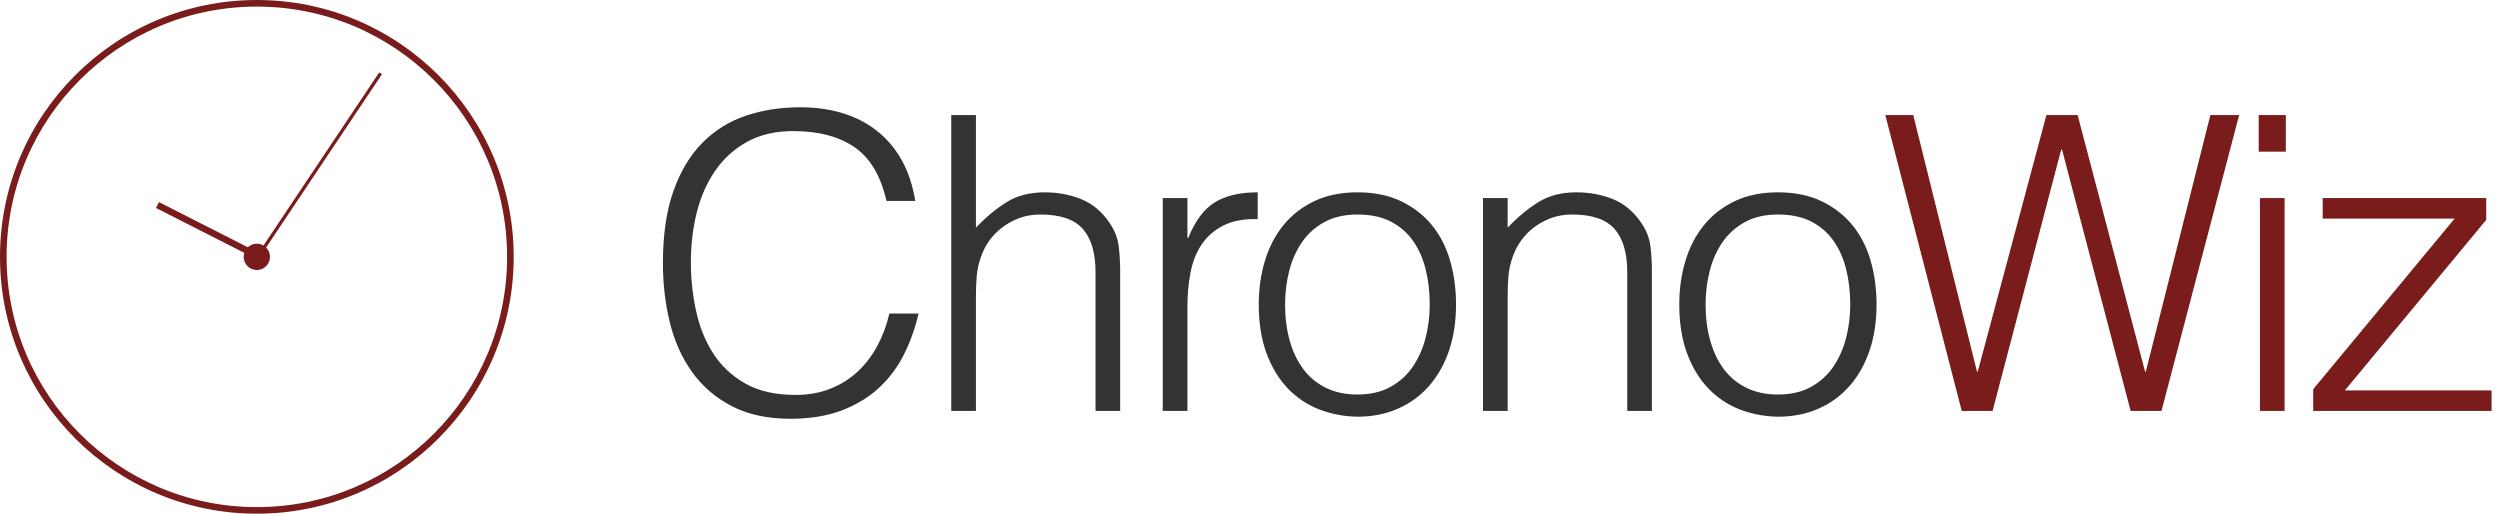
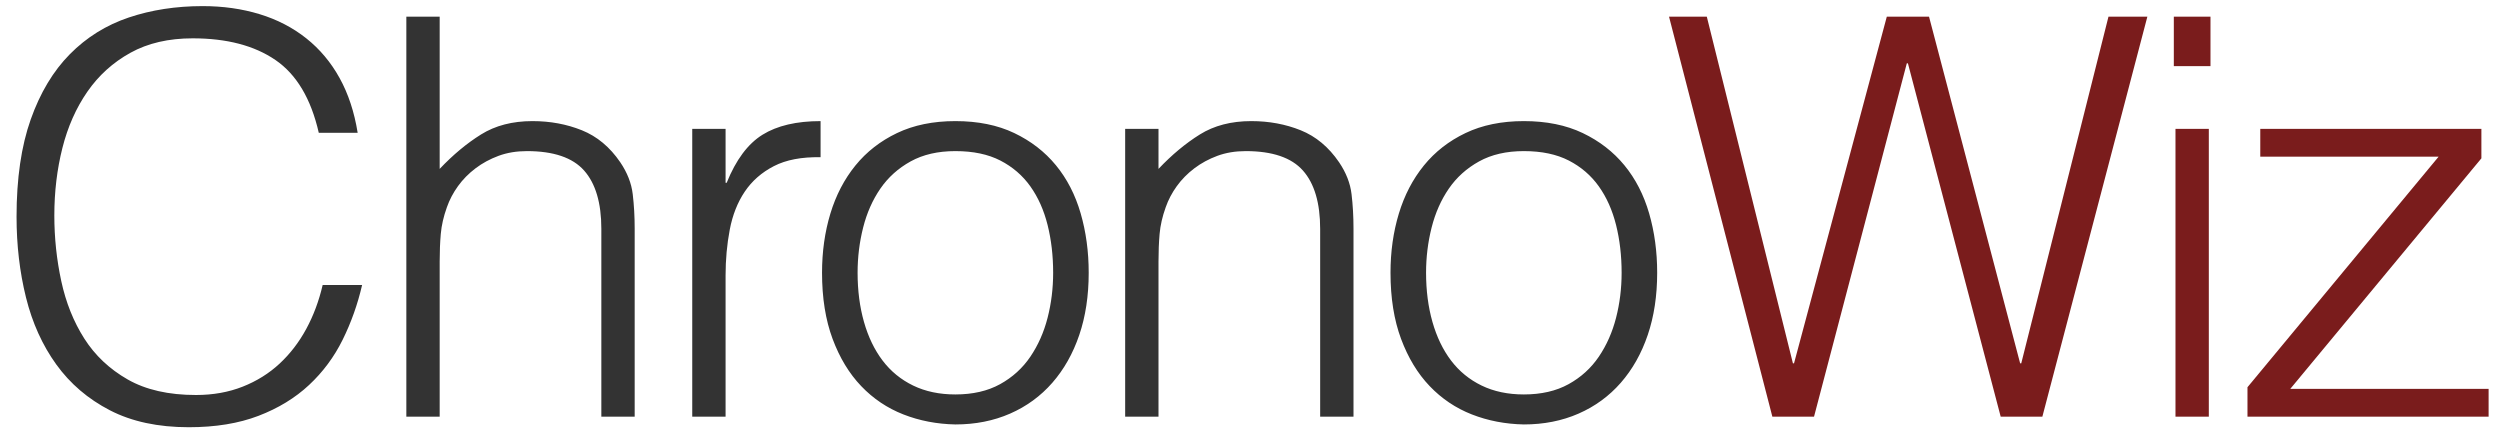
- <svg xmlns="http://www.w3.org/2000/svg" width="146" height="30" viewBox="0 0 146 30" fill="none">
-   <path fill-rule="evenodd" clip-rule="evenodd" d="M15 30C23.284 30 30 23.284 30 15C30 6.716 23.284 0 15 0C6.716 0 0 6.716 0 15C0 23.284 6.716 30 15 30ZM15 29.615C23.072 29.615 29.615 23.072 29.615 15C29.615 6.928 23.072 0.385 15 0.385C6.928 0.385 0.385 6.928 0.385 15C0.385 23.072 6.928 29.615 15 29.615Z" fill="#7A1C1C" />
-   <path fill-rule="evenodd" clip-rule="evenodd" d="M22.306 4.336L22.146 4.229L15.388 14.336C15.274 14.269 15.142 14.231 15 14.231C14.796 14.231 14.61 14.31 14.473 14.44L9.284 11.804L9.11 12.147L14.267 14.767C14.243 14.841 14.231 14.919 14.231 15C14.231 15.425 14.575 15.769 15 15.769C15.425 15.769 15.769 15.425 15.769 15C15.769 14.786 15.682 14.592 15.541 14.453L22.306 4.336Z" fill="#7A1C1C" />
-   <path fill-rule="evenodd" clip-rule="evenodd" d="M125.27 21.696H125.318L129.086 6.72H130.766L126.23 24H124.43L120.422 8.736H120.374L116.366 24H114.566L110.102 6.72H111.734L115.454 21.696H115.502L119.51 6.72H121.334L125.27 21.696ZM131.981 24V11.568H133.421V24H131.981ZM131.909 8.856V6.72H133.493V8.856H131.909ZM135.092 24V22.728L143.348 12.768H135.644V11.568H145.196V12.84L136.94 22.8H145.508V24H135.092Z" fill="#7A1C1C" />
-   <path fill-rule="evenodd" clip-rule="evenodd" d="M51.771 11.736C51.435 10.264 50.811 9.216 49.899 8.592C48.987 7.968 47.795 7.656 46.323 7.656C45.283 7.656 44.387 7.864 43.635 8.28C42.883 8.696 42.263 9.256 41.775 9.96C41.287 10.664 40.927 11.476 40.695 12.396C40.463 13.316 40.347 14.288 40.347 15.312C40.347 16.272 40.447 17.216 40.647 18.144C40.847 19.072 41.179 19.9 41.643 20.628C42.107 21.356 42.731 21.944 43.515 22.392C44.299 22.84 45.283 23.064 46.467 23.064C47.203 23.064 47.875 22.944 48.483 22.704C49.091 22.464 49.623 22.132 50.079 21.708C50.535 21.284 50.919 20.784 51.231 20.208C51.543 19.632 51.779 19 51.939 18.312H53.643C53.451 19.144 53.171 19.932 52.803 20.676C52.435 21.42 51.951 22.072 51.351 22.632C50.751 23.192 50.023 23.636 49.167 23.964C48.311 24.292 47.307 24.456 46.155 24.456C44.827 24.456 43.691 24.212 42.747 23.724C41.803 23.236 41.031 22.576 40.431 21.744C39.831 20.912 39.395 19.948 39.123 18.852C38.851 17.756 38.715 16.592 38.715 15.36C38.715 13.712 38.919 12.312 39.327 11.16C39.735 10.008 40.299 9.068 41.019 8.34C41.739 7.612 42.587 7.084 43.563 6.756C44.539 6.428 45.603 6.264 46.755 6.264C47.635 6.264 48.455 6.38 49.215 6.612C49.975 6.844 50.647 7.192 51.231 7.656C51.815 8.12 52.295 8.692 52.671 9.372C53.047 10.052 53.307 10.84 53.451 11.736H51.771ZM55.554 24V6.72H56.994V13.296C57.57 12.688 58.166 12.192 58.782 11.808C59.398 11.424 60.138 11.232 61.002 11.232C61.77 11.232 62.482 11.364 63.138 11.628C63.794 11.892 64.346 12.352 64.794 13.008C65.098 13.456 65.278 13.916 65.334 14.388C65.39 14.86 65.418 15.352 65.418 15.864V24H63.978V15.888C63.978 14.768 63.73 13.928 63.234 13.368C62.738 12.808 61.914 12.528 60.762 12.528C60.314 12.528 59.906 12.596 59.538 12.732C59.17 12.868 58.838 13.048 58.542 13.272C58.246 13.496 57.994 13.752 57.786 14.04C57.578 14.328 57.418 14.632 57.306 14.952C57.162 15.352 57.074 15.736 57.042 16.104C57.01 16.472 56.994 16.872 56.994 17.304V24H55.554ZM69.345 24H67.905V11.568H69.345V13.896H69.393C69.793 12.904 70.309 12.212 70.941 11.82C71.573 11.428 72.409 11.232 73.449 11.232V12.792C72.633 12.776 71.961 12.904 71.433 13.176C70.905 13.448 70.485 13.816 70.173 14.28C69.861 14.744 69.645 15.292 69.525 15.924C69.405 16.556 69.345 17.216 69.345 17.904V24ZM79.272 24.336C78.472 24.32 77.724 24.176 77.028 23.904C76.332 23.632 75.724 23.224 75.204 22.68C74.684 22.136 74.272 21.456 73.968 20.64C73.664 19.824 73.512 18.872 73.512 17.784C73.512 16.872 73.632 16.02 73.872 15.228C74.112 14.436 74.472 13.744 74.952 13.152C75.432 12.56 76.032 12.092 76.752 11.748C77.472 11.404 78.312 11.232 79.272 11.232C80.248 11.232 81.096 11.404 81.816 11.748C82.536 12.092 83.136 12.556 83.616 13.14C84.096 13.724 84.452 14.416 84.684 15.216C84.916 16.016 85.032 16.872 85.032 17.784C85.032 18.776 84.896 19.672 84.624 20.472C84.352 21.272 83.964 21.96 83.46 22.536C82.956 23.112 82.348 23.556 81.636 23.868C80.924 24.18 80.136 24.336 79.272 24.336ZM83.496 17.784C83.496 17.048 83.416 16.36 83.256 15.72C83.096 15.08 82.848 14.524 82.512 14.052C82.176 13.58 81.744 13.208 81.216 12.936C80.688 12.664 80.04 12.528 79.272 12.528C78.52 12.528 77.876 12.676 77.34 12.972C76.804 13.268 76.368 13.66 76.032 14.148C75.696 14.636 75.448 15.196 75.288 15.828C75.128 16.46 75.048 17.112 75.048 17.784C75.048 18.552 75.14 19.26 75.324 19.908C75.508 20.556 75.776 21.112 76.128 21.576C76.48 22.04 76.92 22.4 77.448 22.656C77.976 22.912 78.584 23.04 79.272 23.04C80.024 23.04 80.668 22.892 81.204 22.596C81.74 22.3 82.176 21.904 82.512 21.408C82.848 20.912 83.096 20.352 83.256 19.728C83.416 19.104 83.496 18.456 83.496 17.784ZM88.047 24H86.607V11.568H88.047V13.296C88.623 12.688 89.219 12.192 89.835 11.808C90.451 11.424 91.191 11.232 92.055 11.232C92.823 11.232 93.535 11.364 94.191 11.628C94.847 11.892 95.399 12.352 95.847 13.008C96.151 13.456 96.331 13.916 96.387 14.388C96.443 14.86 96.471 15.352 96.471 15.864V24H95.031V15.888C95.031 14.768 94.783 13.928 94.287 13.368C93.791 12.808 92.967 12.528 91.815 12.528C91.367 12.528 90.959 12.596 90.591 12.732C90.223 12.868 89.891 13.048 89.595 13.272C89.299 13.496 89.047 13.752 88.839 14.04C88.631 14.328 88.471 14.632 88.359 14.952C88.215 15.352 88.127 15.736 88.095 16.104C88.063 16.472 88.047 16.872 88.047 17.304V24ZM103.83 24.336C103.03 24.32 102.282 24.176 101.586 23.904C100.89 23.632 100.282 23.224 99.762 22.68C99.242 22.136 98.83 21.456 98.526 20.64C98.222 19.824 98.07 18.872 98.07 17.784C98.07 16.872 98.19 16.02 98.43 15.228C98.67 14.436 99.03 13.744 99.51 13.152C99.99 12.56 100.59 12.092 101.31 11.748C102.03 11.404 102.87 11.232 103.83 11.232C104.806 11.232 105.654 11.404 106.374 11.748C107.094 12.092 107.694 12.556 108.174 13.14C108.654 13.724 109.01 14.416 109.242 15.216C109.474 16.016 109.59 16.872 109.59 17.784C109.59 18.776 109.454 19.672 109.182 20.472C108.91 21.272 108.522 21.96 108.018 22.536C107.514 23.112 106.906 23.556 106.194 23.868C105.482 24.18 104.694 24.336 103.83 24.336ZM108.054 17.784C108.054 17.048 107.974 16.36 107.814 15.72C107.654 15.08 107.406 14.524 107.07 14.052C106.734 13.58 106.302 13.208 105.774 12.936C105.246 12.664 104.598 12.528 103.83 12.528C103.078 12.528 102.434 12.676 101.898 12.972C101.362 13.268 100.926 13.66 100.59 14.148C100.254 14.636 100.006 15.196 99.846 15.828C99.686 16.46 99.606 17.112 99.606 17.784C99.606 18.552 99.698 19.26 99.882 19.908C100.066 20.556 100.334 21.112 100.686 21.576C101.038 22.04 101.478 22.4 102.006 22.656C102.534 22.912 103.142 23.04 103.83 23.04C104.582 23.04 105.226 22.892 105.762 22.596C106.298 22.3 106.734 21.904 107.07 21.408C107.406 20.912 107.654 20.352 107.814 19.728C107.974 19.104 108.054 18.456 108.054 17.784Z" fill="#333333" />
+ <svg xmlns="http://www.w3.org/2000/svg" width="108" height="19" viewBox="0 0 108 19" fill="none">
+   <path fill-rule="evenodd" clip-rule="evenodd" d="M87.27 15.696H87.318L91.086 0.72H92.766L88.23 18H86.43L82.422 2.736H82.374L78.366 18H76.566L72.102 0.72H73.734L77.454 15.696H77.502L81.51 0.72H83.334L87.27 15.696ZM93.981 18V5.568H95.421V18H93.981ZM93.909 2.856V0.72H95.493V2.856H93.909ZM97.091 18V16.728L105.348 6.768H97.644V5.568H107.196V6.84L98.939 16.8H107.508V18H97.091Z" fill="#7A1C1C" />
+   <path fill-rule="evenodd" clip-rule="evenodd" d="M13.771 5.736C13.435 4.264 12.811 3.216 11.899 2.592C10.987 1.968 9.795 1.656 8.323 1.656C7.283 1.656 6.387 1.864 5.635 2.28C4.883 2.696 4.263 3.256 3.775 3.96C3.287 4.664 2.927 5.476 2.695 6.396C2.463 7.316 2.347 8.288 2.347 9.312C2.347 10.272 2.447 11.216 2.647 12.144C2.847 13.072 3.179 13.9 3.643 14.628C4.107 15.356 4.731 15.944 5.515 16.392C6.299 16.84 7.283 17.064 8.467 17.064C9.203 17.064 9.875 16.944 10.483 16.704C11.091 16.464 11.623 16.132 12.079 15.708C12.535 15.284 12.919 14.784 13.231 14.208C13.543 13.632 13.779 13 13.939 12.312H15.643C15.451 13.144 15.171 13.932 14.803 14.676C14.435 15.42 13.951 16.072 13.351 16.632C12.751 17.192 12.023 17.636 11.167 17.964C10.311 18.292 9.307 18.456 8.155 18.456C6.827 18.456 5.691 18.212 4.747 17.724C3.803 17.236 3.031 16.576 2.431 15.744C1.831 14.912 1.395 13.948 1.123 12.852C0.851 11.756 0.715 10.592 0.715 9.36C0.715 7.712 0.919 6.312 1.327 5.16C1.735 4.008 2.299 3.068 3.019 2.34C3.739 1.612 4.587 1.084 5.563 0.756C6.539 0.428 7.603 0.264 8.755 0.264C9.635 0.264 10.455 0.38 11.215 0.612C11.975 0.844 12.647 1.192 13.231 1.656C13.815 2.12 14.295 2.692 14.671 3.372C15.047 4.052 15.307 4.84 15.451 5.736H13.771ZM17.554 18V0.72H18.994V7.296C19.57 6.688 20.166 6.192 20.782 5.808C21.398 5.424 22.138 5.232 23.002 5.232C23.77 5.232 24.482 5.364 25.138 5.628C25.794 5.892 26.346 6.352 26.794 7.008C27.098 7.456 27.278 7.916 27.334 8.388C27.39 8.86 27.418 9.352 27.418 9.864V18H25.978V9.888C25.978 8.768 25.73 7.928 25.234 7.368C24.738 6.808 23.914 6.528 22.762 6.528C22.314 6.528 21.906 6.596 21.538 6.732C21.17 6.868 20.838 7.048 20.542 7.272C20.246 7.496 19.994 7.752 19.786 8.04C19.578 8.328 19.418 8.632 19.306 8.952C19.162 9.352 19.074 9.736 19.042 10.104C19.01 10.472 18.994 10.872 18.994 11.304V18H17.554ZM31.345 18H29.905V5.568H31.345V7.896H31.393C31.793 6.904 32.309 6.212 32.941 5.82C33.573 5.428 34.409 5.232 35.449 5.232V6.792C34.633 6.776 33.961 6.904 33.433 7.176C32.905 7.448 32.485 7.816 32.173 8.28C31.861 8.744 31.645 9.292 31.525 9.924C31.405 10.556 31.345 11.216 31.345 11.904V18ZM41.272 18.336C40.472 18.32 39.724 18.176 39.028 17.904C38.332 17.632 37.724 17.224 37.204 16.68C36.684 16.136 36.272 15.456 35.968 14.64C35.664 13.824 35.512 12.872 35.512 11.784C35.512 10.872 35.632 10.02 35.872 9.228C36.112 8.436 36.472 7.744 36.952 7.152C37.432 6.56 38.032 6.092 38.752 5.748C39.472 5.404 40.312 5.232 41.272 5.232C42.248 5.232 43.096 5.404 43.816 5.748C44.536 6.092 45.136 6.556 45.616 7.14C46.096 7.724 46.452 8.416 46.684 9.216C46.916 10.016 47.032 10.872 47.032 11.784C47.032 12.776 46.896 13.672 46.624 14.472C46.352 15.272 45.964 15.96 45.46 16.536C44.956 17.112 44.348 17.556 43.636 17.868C42.924 18.18 42.136 18.336 41.272 18.336ZM45.496 11.784C45.496 11.048 45.416 10.36 45.256 9.72C45.096 9.08 44.848 8.524 44.512 8.052C44.176 7.58 43.744 7.208 43.216 6.936C42.688 6.664 42.04 6.528 41.272 6.528C40.52 6.528 39.876 6.676 39.34 6.972C38.804 7.268 38.368 7.66 38.032 8.148C37.696 8.636 37.448 9.196 37.288 9.828C37.128 10.46 37.048 11.112 37.048 11.784C37.048 12.552 37.14 13.26 37.324 13.908C37.508 14.556 37.776 15.112 38.128 15.576C38.48 16.04 38.92 16.4 39.448 16.656C39.976 16.912 40.584 17.04 41.272 17.04C42.024 17.04 42.668 16.892 43.204 16.596C43.74 16.3 44.176 15.904 44.512 15.408C44.848 14.912 45.096 14.352 45.256 13.728C45.416 13.104 45.496 12.456 45.496 11.784ZM50.047 18H48.607V5.568H50.047V7.296C50.623 6.688 51.219 6.192 51.835 5.808C52.451 5.424 53.191 5.232 54.055 5.232C54.823 5.232 55.535 5.364 56.191 5.628C56.847 5.892 57.399 6.352 57.847 7.008C58.151 7.456 58.331 7.916 58.387 8.388C58.443 8.86 58.471 9.352 58.471 9.864V18H57.031V9.888C57.031 8.768 56.783 7.928 56.287 7.368C55.791 6.808 54.967 6.528 53.815 6.528C53.367 6.528 52.959 6.596 52.591 6.732C52.223 6.868 51.891 7.048 51.595 7.272C51.299 7.496 51.047 7.752 50.839 8.04C50.631 8.328 50.471 8.632 50.359 8.952C50.215 9.352 50.127 9.736 50.095 10.104C50.063 10.472 50.047 10.872 50.047 11.304V18ZM65.83 18.336C65.03 18.32 64.282 18.176 63.586 17.904C62.89 17.632 62.282 17.224 61.762 16.68C61.242 16.136 60.83 15.456 60.526 14.64C60.222 13.824 60.07 12.872 60.07 11.784C60.07 10.872 60.19 10.02 60.43 9.228C60.67 8.436 61.03 7.744 61.51 7.152C61.99 6.56 62.59 6.092 63.31 5.748C64.03 5.404 64.87 5.232 65.83 5.232C66.806 5.232 67.654 5.404 68.374 5.748C69.094 6.092 69.694 6.556 70.174 7.14C70.654 7.724 71.01 8.416 71.242 9.216C71.474 10.016 71.59 10.872 71.59 11.784C71.59 12.776 71.454 13.672 71.182 14.472C70.91 15.272 70.522 15.96 70.018 16.536C69.514 17.112 68.906 17.556 68.194 17.868C67.482 18.18 66.694 18.336 65.83 18.336ZM70.054 11.784C70.054 11.048 69.974 10.36 69.814 9.72C69.654 9.08 69.406 8.524 69.07 8.052C68.734 7.58 68.302 7.208 67.774 6.936C67.246 6.664 66.598 6.528 65.83 6.528C65.078 6.528 64.434 6.676 63.898 6.972C63.362 7.268 62.926 7.66 62.59 8.148C62.254 8.636 62.006 9.196 61.846 9.828C61.686 10.46 61.606 11.112 61.606 11.784C61.606 12.552 61.698 13.26 61.882 13.908C62.066 14.556 62.334 15.112 62.686 15.576C63.038 16.04 63.478 16.4 64.006 16.656C64.534 16.912 65.142 17.04 65.83 17.04C66.582 17.04 67.226 16.892 67.762 16.596C68.298 16.3 68.734 15.904 69.07 15.408C69.406 14.912 69.654 14.352 69.814 13.728C69.974 13.104 70.054 12.456 70.054 11.784Z" fill="#333333" />
</svg>
